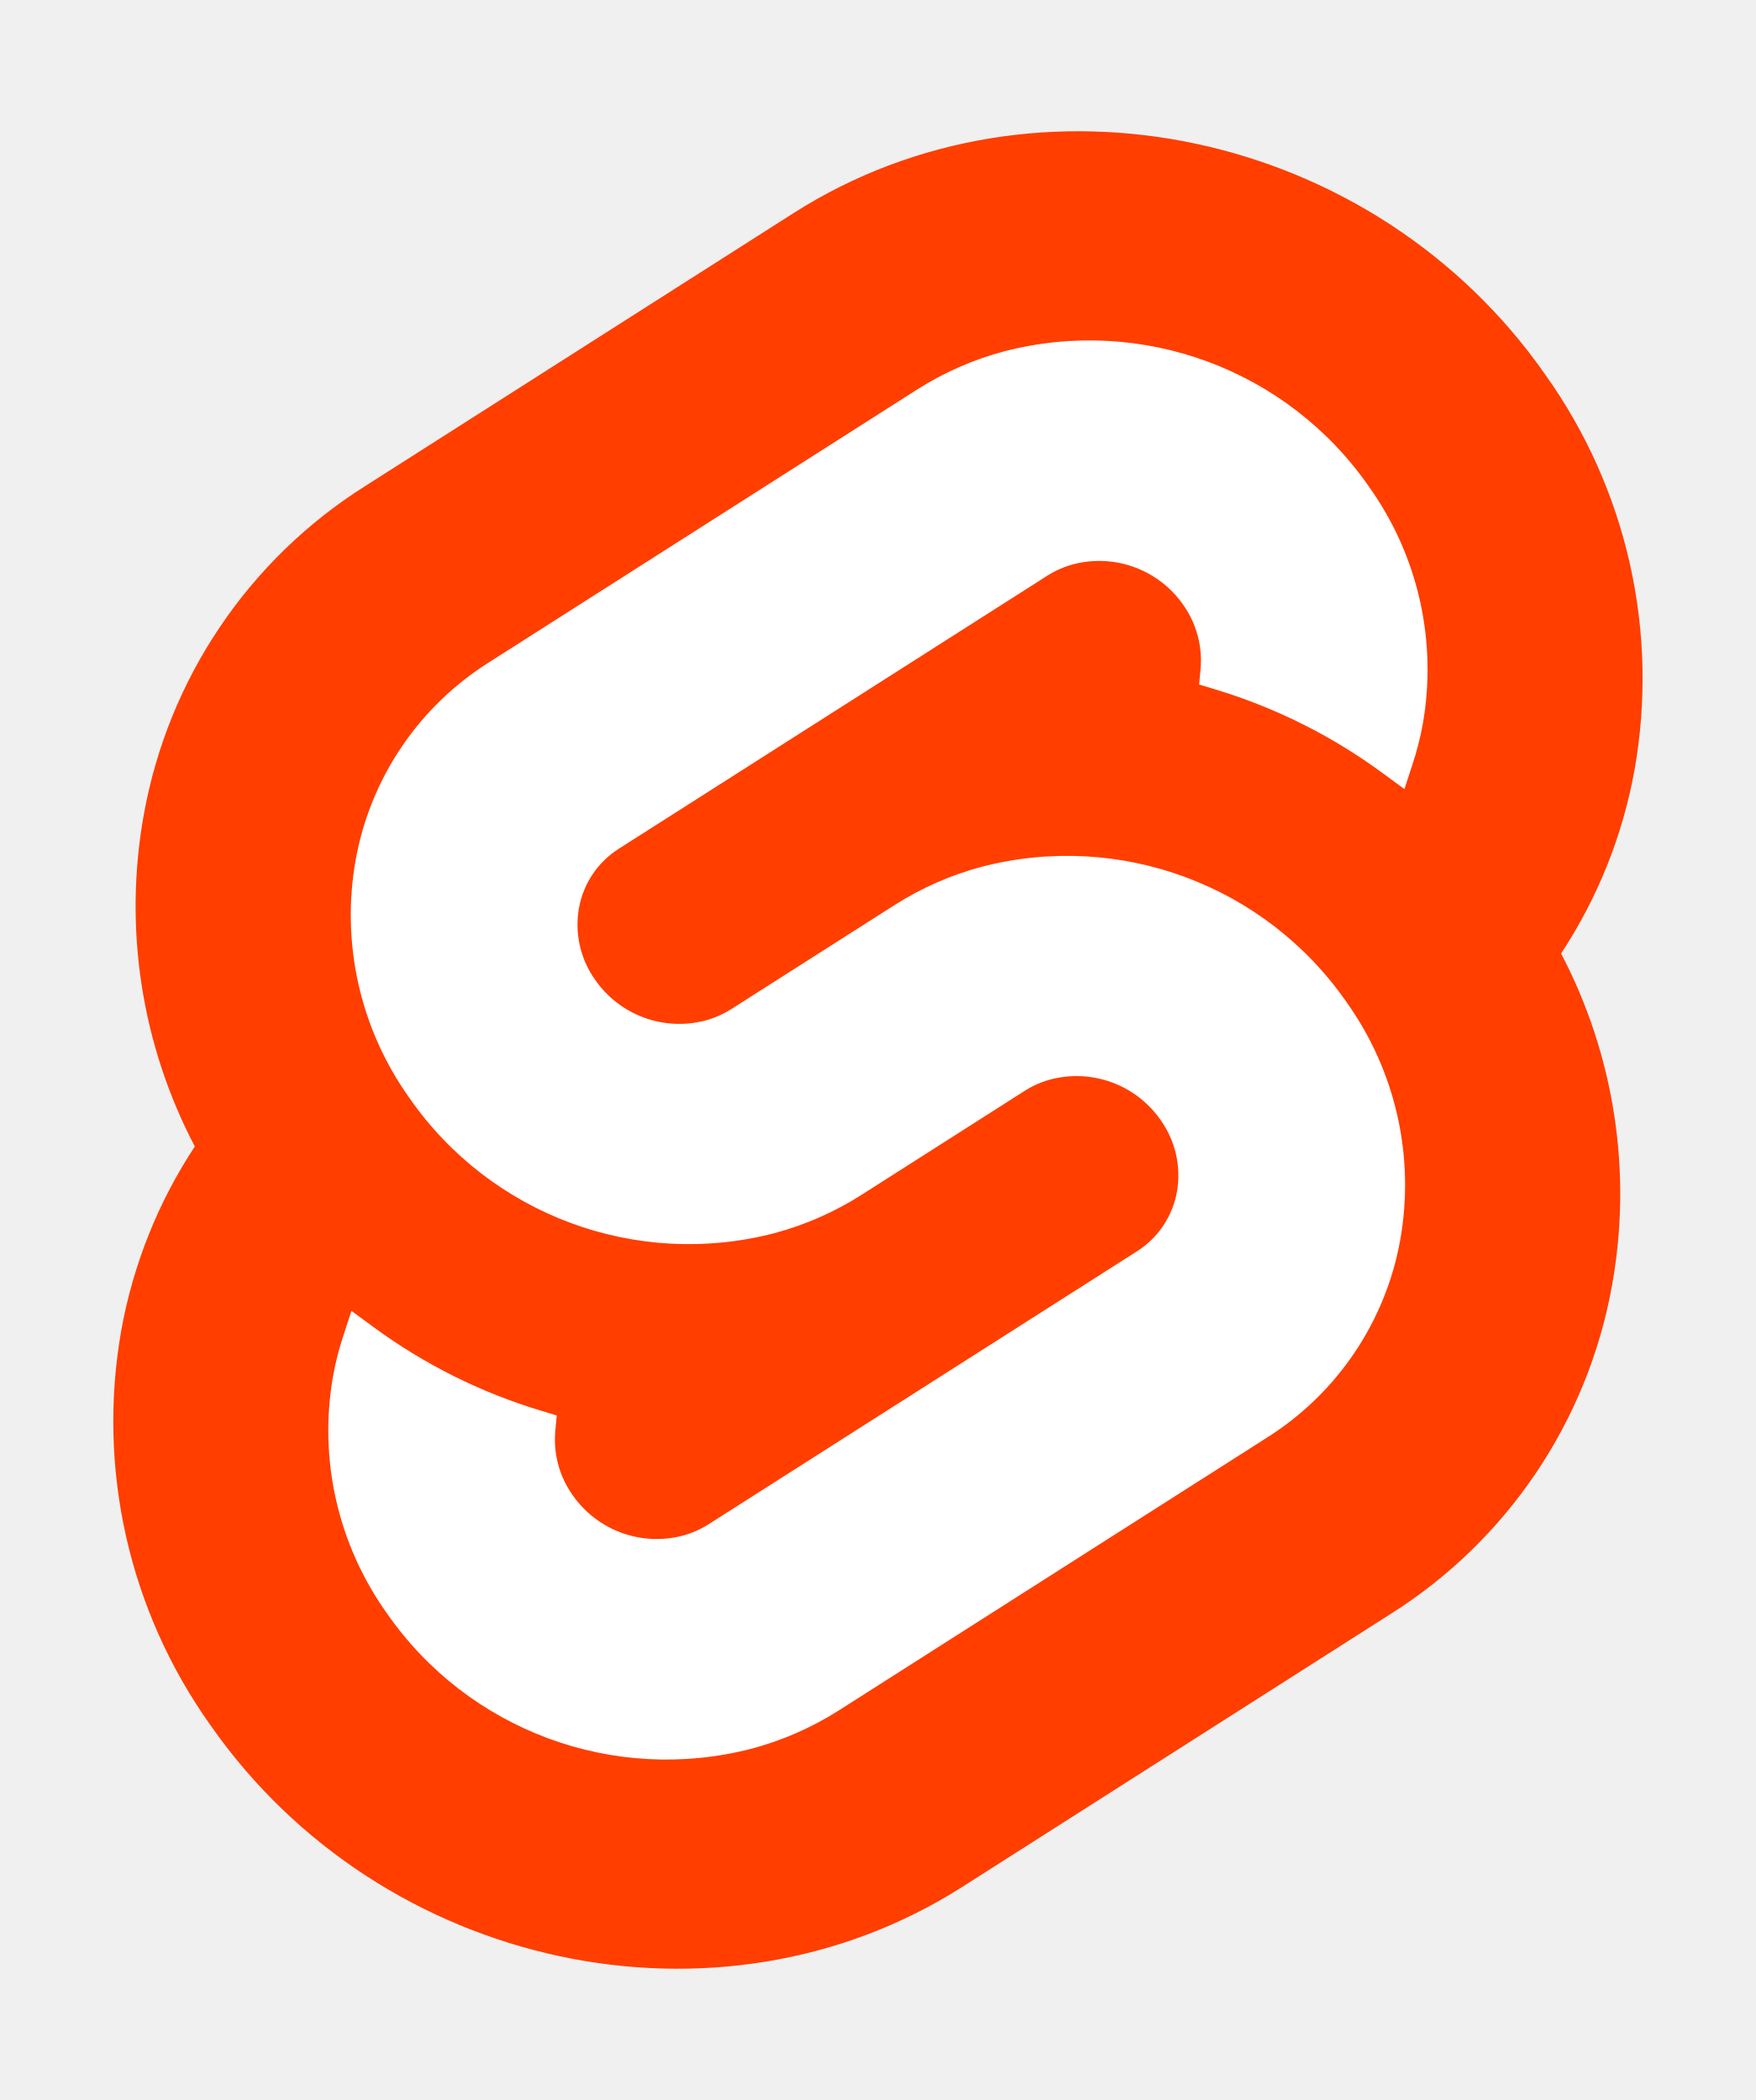
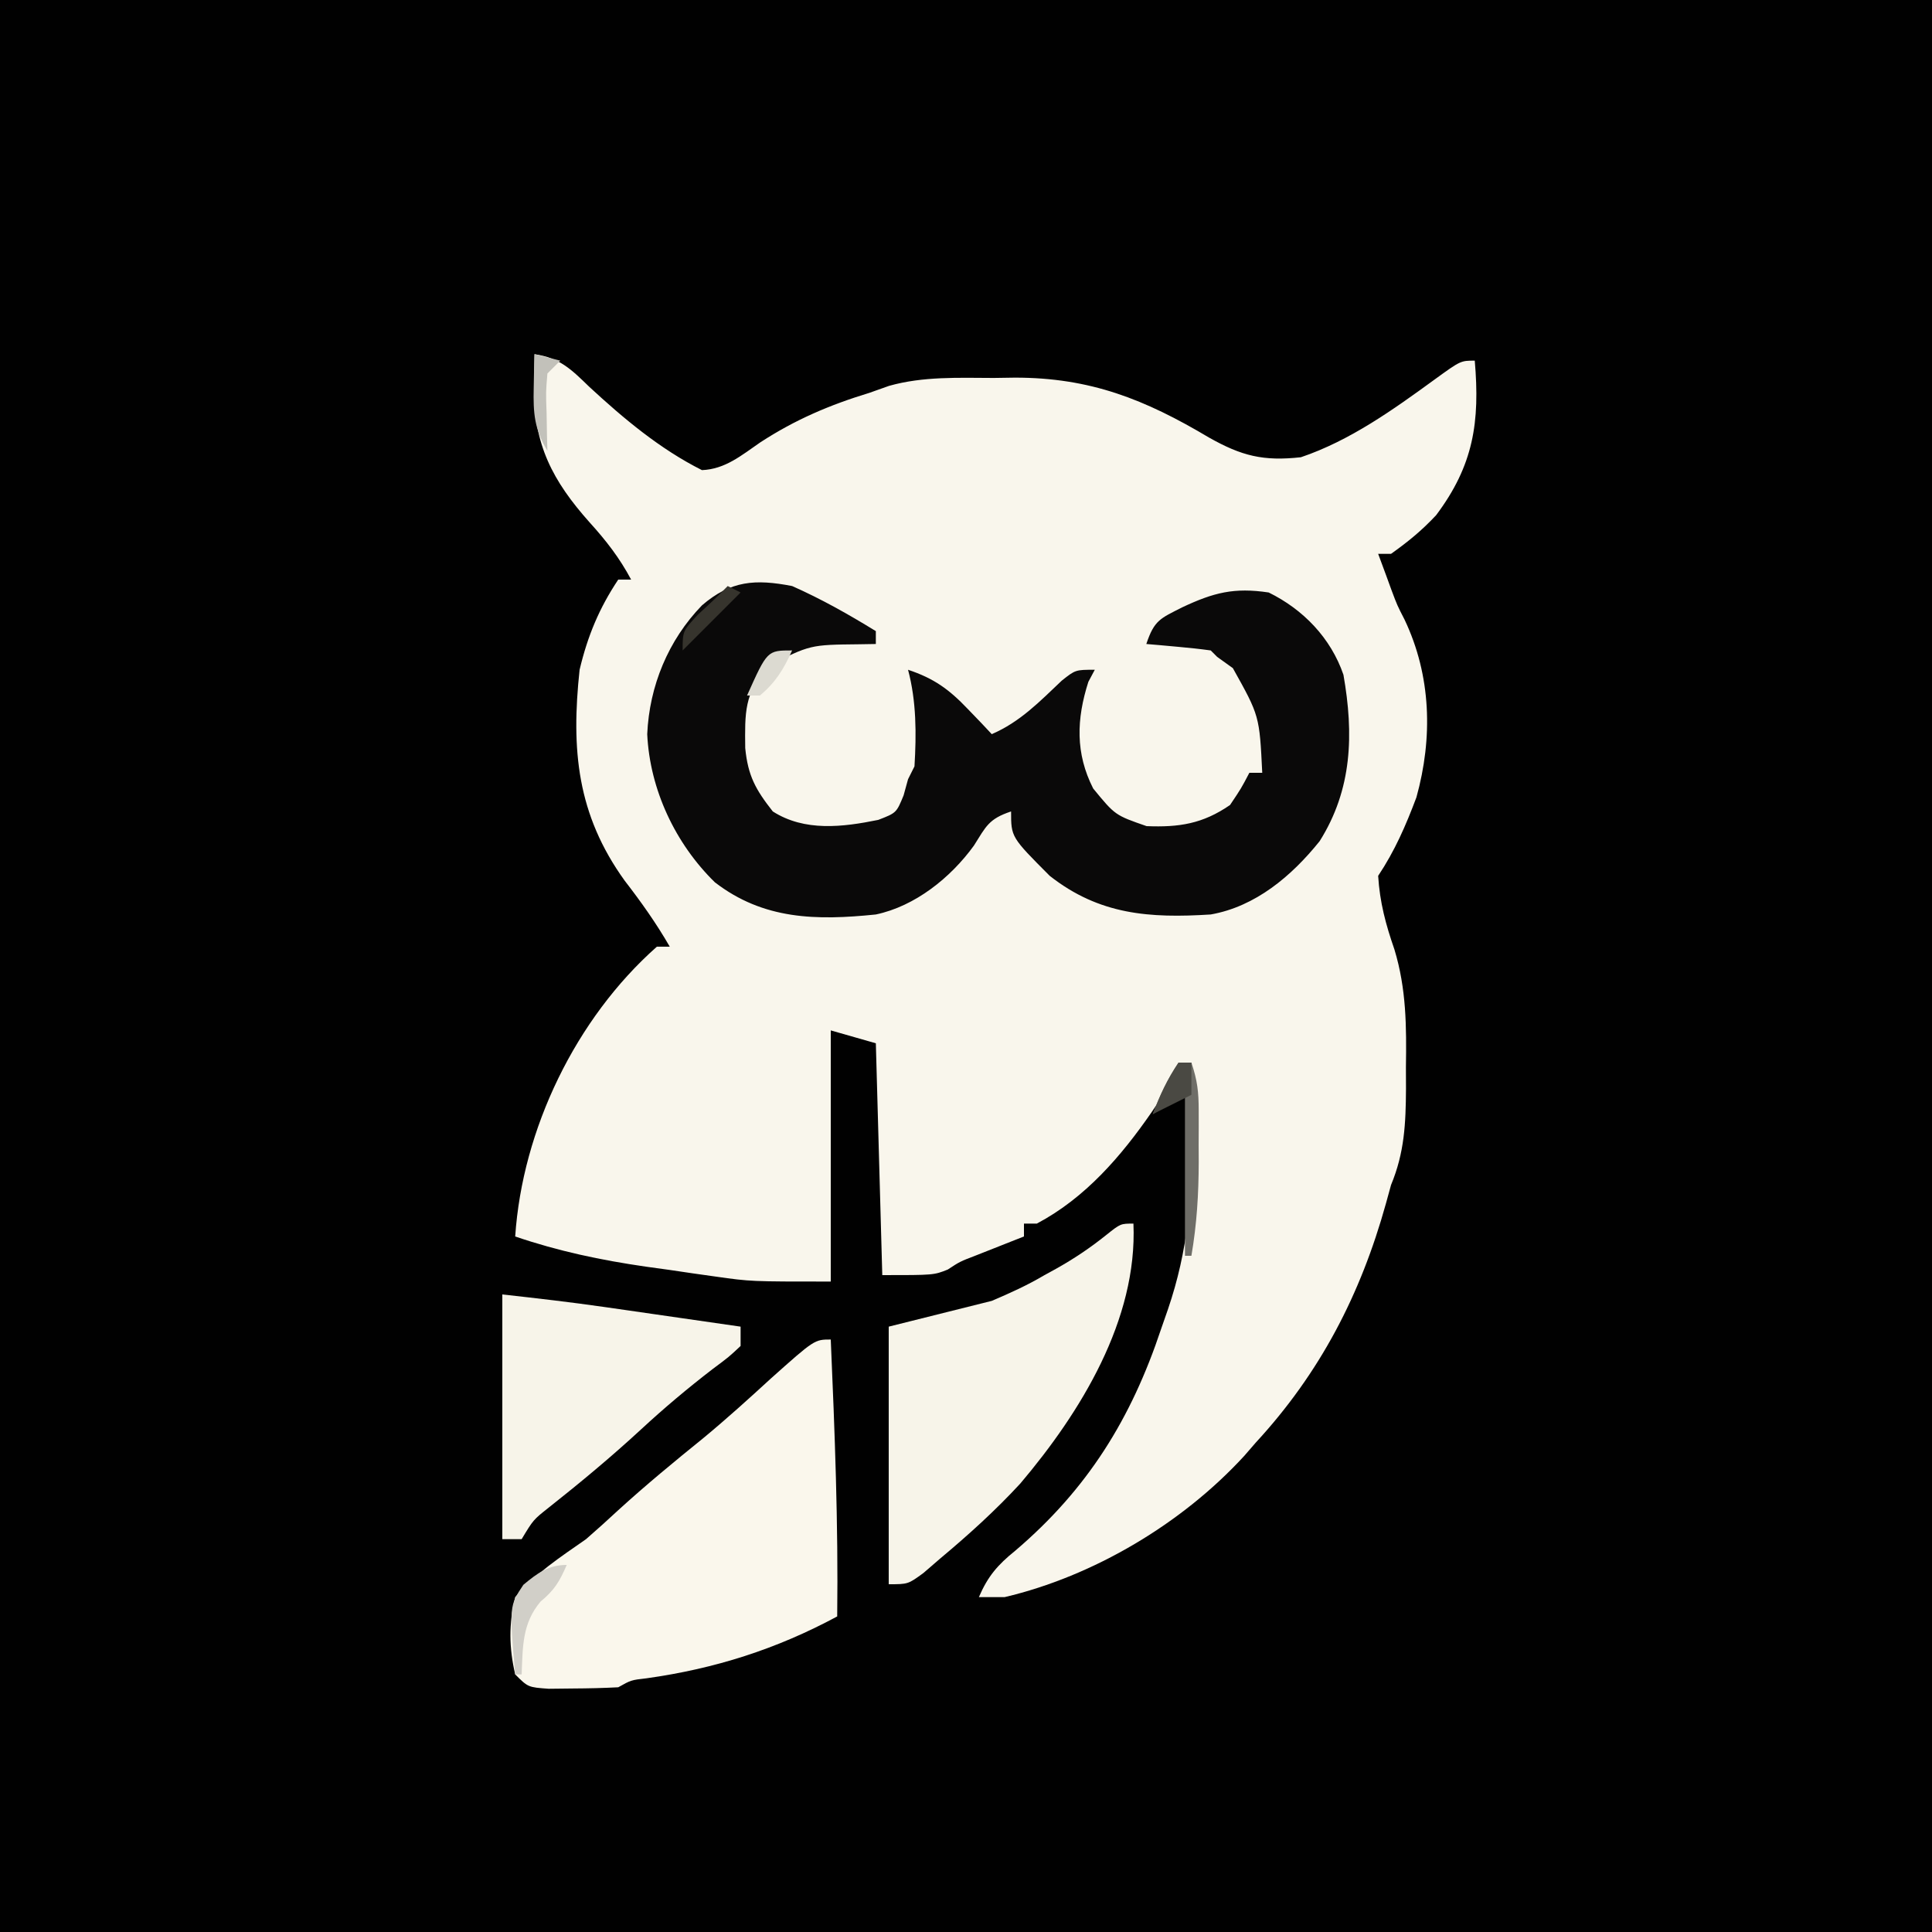
- <svg xmlns="http://www.w3.org/2000/svg" width="107" height="128" viewBox="0 0 107 128">
-   <path d="M94.157 22.819c-10.4-14.885-30.94-19.297-45.792-9.835L22.282 29.608A29.92 29.92 0 0 0 8.764 49.65a31.5 31.5 0 0 0 3.108 20.231 30 30 0 0 0-4.477 11.183 31.9 31.9 0 0 0 5.448 24.116c10.402 14.887 30.942 19.297 45.791 9.835l26.083-16.624A29.92 29.92 0 0 0 98.235 78.35a31.53 31.53 0 0 0-3.105-20.232 30 30 0 0 0 4.474-11.182 31.88 31.88 0 0 0-5.447-24.116" style="fill:#ff3e00" />
-   <path d="M45.817 106.582a20.72 20.72 0 0 1-22.237-8.243 19.17 19.17 0 0 1-3.277-14.503 18 18 0 0 1 .624-2.435l.49-1.498 1.337.981a33.6 33.6 0 0 0 10.203 5.098l.97.294-.09.968a5.85 5.85 0 0 0 1.052 3.878 6.24 6.24 0 0 0 6.695 2.485 5.8 5.8 0 0 0 1.603-.704L69.27 76.28a5.43 5.43 0 0 0 2.45-3.631 5.8 5.8 0 0 0-.987-4.371 6.24 6.24 0 0 0-6.698-2.487 5.7 5.7 0 0 0-1.6.704l-9.953 6.345a19 19 0 0 1-5.296 2.326 20.72 20.72 0 0 1-22.237-8.243 19.17 19.17 0 0 1-3.277-14.502 17.99 17.99 0 0 1 8.13-12.052l26.081-16.623a19 19 0 0 1 5.3-2.329 20.72 20.72 0 0 1 22.237 8.243 19.17 19.17 0 0 1 3.277 14.503 18 18 0 0 1-.624 2.435l-.49 1.498-1.337-.98a33.6 33.6 0 0 0-10.203-5.1l-.97-.294.09-.968a5.86 5.86 0 0 0-1.052-3.878 6.24 6.24 0 0 0-6.696-2.485 5.8 5.8 0 0 0-1.602.704L37.73 51.72a5.42 5.42 0 0 0-2.449 3.63 5.79 5.79 0 0 0 .986 4.372 6.24 6.24 0 0 0 6.698 2.486 5.8 5.8 0 0 0 1.602-.704l9.952-6.342a19 19 0 0 1 5.295-2.328 20.72 20.72 0 0 1 22.237 8.242 19.17 19.17 0 0 1 3.277 14.503 18 18 0 0 1-8.13 12.053l-26.081 16.622a19 19 0 0 1-5.3 2.328" style="fill:#fff" />
+ <svg xmlns="http://www.w3.org/2000/svg" version="1.1" width="300" height="300">
+   <path d="M0 0 C99 0 198 0 300 0 C300 99 300 198 300 300 C201 300 102 300 0 300 C0 201 0 102 0 0 Z " fill="#010101" transform="translate(0,0)" />
+   <path d="M0 0 C3.906 0.559 5.716 2.357 8.5 5.062 C13.83 9.989 19.481 14.731 26 18 C29.616 17.854 32.144 15.695 35.062 13.688 C40.482 10.157 45.833 7.88 52 6 C53.009 5.642 54.019 5.283 55.059 4.914 C60.366 3.421 65.843 3.671 71.312 3.688 C72.928 3.663 72.928 3.663 74.576 3.639 C86.335 3.632 94.786 7.023 104.742 12.947 C109.813 15.807 113.168 16.642 119 16 C126.624 13.425 133.348 8.605 139.811 3.897 C143.808 1 143.808 1 146 1 C146.819 10.539 145.82 17.24 140 25 C137.767 27.385 135.686 29.089 133 31 C132.34 31 131.68 31 131 31 C131.412 32.114 131.825 33.227 132.25 34.375 C132.519 35.115 132.789 35.855 133.066 36.617 C133.959 38.998 133.959 38.998 135.09 41.195 C139.252 49.934 139.507 59.571 136.941 68.812 C135.297 73.185 133.594 77.109 131 81 C131.253 85.127 132.181 88.558 133.531 92.449 C135.385 98.566 135.407 104.401 135.312 110.75 C135.316 111.847 135.319 112.944 135.322 114.074 C135.286 119.459 135.094 123.965 133 129 C132.74 129.946 132.479 130.892 132.211 131.867 C128.279 146.013 121.982 158.183 112 169 C111.399 169.692 110.799 170.384 110.18 171.098 C100.562 181.569 86.827 189.746 73 193 C71.68 193 70.36 193 69 193 C70.385 189.775 71.906 188.006 74.625 185.812 C85.904 176.209 92.656 165.299 97.312 151.312 C97.659 150.319 98.005 149.326 98.361 148.303 C101.511 139.064 102.141 130.769 102.062 121.062 C102.058 119.997 102.053 118.932 102.049 117.834 C102.037 115.223 102.021 112.611 102 110 C99.558 112.371 97.747 114.776 95.875 117.625 C91.083 124.559 85.532 131.009 78 135 C77.34 135 76.68 135 76 135 C76 135.66 76 136.32 76 137 C75.325 137.266 74.649 137.531 73.953 137.805 C72.615 138.334 72.615 138.334 71.25 138.875 C70.368 139.223 69.487 139.571 68.578 139.93 C66.064 140.892 66.064 140.892 64.172 142.133 C62 143 62 143 54 143 C53.67 131.12 53.34 119.24 53 107 C50.69 106.34 48.38 105.68 46 105 C46 117.87 46 130.74 46 144 C33.603 144 33.603 144 28.152 143.23 C26.378 142.98 26.378 142.98 24.568 142.725 C22.771 142.459 22.771 142.459 20.938 142.188 C19.735 142.022 18.533 141.856 17.295 141.686 C10.306 140.675 3.687 139.282 -3 137 C-1.892 120.376 6.395 103.154 19 92 C19.66 92 20.32 92 21 92 C18.904 88.358 16.566 85.074 14 81.75 C6.606 71.488 5.663 61.43 7 49 C8.241 43.775 10.027 39.46 13 35 C13.66 35 14.32 35 15 35 C13.214 31.638 11.104 28.929 8.562 26.125 C2.802 19.67 -0.167 13.988 -0.062 5.25 C-0.053 4.265 -0.044 3.28 -0.035 2.266 C-0.024 1.518 -0.012 0.77 0 0 Z " fill="#F9F6EC" transform="translate(83,55)" />
+   <path d="M0 0 C4.551 2.017 8.756 4.392 13 7 C13 7.66 13 8.32 13 9 C11.697 9.021 11.697 9.021 10.367 9.043 C2.788 9.122 2.788 9.122 -3.75 12.438 C-7.458 16.661 -7.339 19.68 -7.281 25.164 C-6.854 29.471 -5.678 31.598 -3 35 C1.949 38.162 7.856 37.437 13.375 36.312 C16.194 35.223 16.194 35.223 17.312 32.5 C17.539 31.675 17.766 30.85 18 30 C18.33 29.34 18.66 28.68 19 28 C19.304 22.956 19.309 17.907 18 13 C22.042 14.345 24.387 16.051 27.312 19.125 C28.01 19.849 28.707 20.574 29.426 21.32 C29.945 21.875 30.465 22.429 31 23 C35.418 21.088 38.424 17.954 41.879 14.68 C44 13 44 13 47 13 C46.67 13.619 46.34 14.238 46 14.875 C44.148 20.664 43.971 25.978 46.75 31.438 C50.153 35.587 50.153 35.587 55.043 37.281 C60.07 37.483 63.759 36.928 68 34 C69.735 31.416 69.735 31.416 71 29 C71.66 29 72.32 29 73 29 C72.57 20.148 72.57 20.148 68.438 12.75 C67.633 12.172 66.829 11.595 66 11 C65.505 10.505 65.505 10.505 65 10 C63.318 9.767 61.629 9.587 59.938 9.438 C59.018 9.354 58.099 9.27 57.152 9.184 C56.442 9.123 55.732 9.062 55 9 C56.237 5.289 57.161 5.042 60.562 3.312 C65.458 1.008 68.637 0.195 74 1 C79.348 3.622 83.65 8.062 85.609 13.777 C87.229 22.995 86.983 31.575 81.91 39.621 C77.57 45.026 71.958 49.772 65 51 C55.518 51.598 47.705 51.065 40 45 C34 38.986 34 38.986 34 35 C30.504 36.165 30.109 37.328 28.223 40.312 C24.607 45.303 19.081 49.723 13 51 C3.776 51.947 -4.44 51.83 -12 46 C-18.14 39.993 -22.096 31.592 -22.5 23 C-22.17 15.516 -19.227 8.39 -14 3 C-9.519 -0.856 -5.723 -1.107 0 0 Z " fill="#0A0909" transform="translate(123,91)" />
+   <path d="M0 0 C0.622 14.338 1.18 28.647 1 43 C-8.438 48.082 -17.984 51.115 -28.602 52.605 C-31.005 52.879 -31.005 52.879 -33 54 C-35.331 54.123 -37.666 54.176 -40 54.188 C-41.887 54.209 -41.887 54.209 -43.812 54.23 C-47 54 -47 54 -49 52 C-49.97 47.825 -50.004 44.169 -49 40 C-45.841 36.284 -41.979 33.779 -38 31 C-36.309 29.527 -34.641 28.028 -33 26.5 C-28.708 22.588 -24.257 18.921 -19.742 15.27 C-16.157 12.302 -12.717 9.19 -9.289 6.043 C-2.518 0 -2.518 0 0 0 Z " fill="#FAF7EC" transform="translate(129,208)" />
+   <path d="M0 0 C0.644 14.929 -8.204 29.306 -17.562 40.355 C-21.435 44.557 -25.619 48.337 -30 52 C-31.292 53.116 -31.292 53.116 -32.609 54.254 C-35 56 -35 56 -38 56 C-38 42.8 -38 29.6 -38 16 C-32.72 14.68 -27.44 13.36 -22 12 C-19.038 10.731 -16.528 9.604 -13.812 8 C-13.211 7.67 -12.61 7.34 -11.99 7 C-9.198 5.434 -6.697 3.757 -4.199 1.75 C-2 0 -2 0 0 0 Z " fill="#F7F4E9" transform="translate(176,190)" />
+   <path d="M0 0 C5.363 0.596 10.671 1.204 16.004 1.973 C17.238 2.15 18.472 2.327 19.744 2.51 C21.004 2.692 22.264 2.875 23.562 3.062 C25.505 3.342 25.505 3.342 27.486 3.627 C30.658 4.083 33.829 4.541 37 5 C37 5.99 37 6.98 37 8 C35.199 9.691 35.199 9.691 32.688 11.562 C28.815 14.541 25.149 17.62 21.562 20.938 C16.939 25.205 12.15 29.189 7.215 33.09 C4.815 34.987 4.815 34.987 3 38 C2.01 38 1.02 38 0 38 C0 25.46 0 12.92 0 0 Z " fill="#F7F4E9" transform="translate(78,201)" />
+   <path d="M0 0 C0.66 0 1.32 0 2 0 C2.934 2.803 3.129 4.523 3.133 7.422 C3.134 8.283 3.135 9.144 3.137 10.031 C3.133 10.928 3.129 11.826 3.125 12.75 C3.129 13.632 3.133 14.513 3.137 15.422 C3.129 20.389 2.843 25.104 2 30 C1.67 30 1.34 30 1 30 C1 21.75 1 13.5 1 5 C-1.475 6.485 -1.475 6.485 -4 8 C-2.875 5.028 -1.777 2.666 0 0 Z " fill="#6F6E68" transform="translate(183,165)" />
+   <path d="M0 0 C-1.082 2.524 -1.909 3.925 -4.062 5.688 C-6.931 9.111 -6.814 12.65 -7 17 C-7.33 17 -7.66 17 -8 17 C-8.915 6.38 -8.915 6.38 -6.734 3.09 C-4.588 1.303 -2.86 0 0 0 Z " fill="#D1CFC8" transform="translate(88,243)" />
+   <path d="M0 0 C1.32 0.33 2.64 0.66 4 1 C3.34 1.66 2.68 2.32 2 3 C1.757 5.899 1.757 5.899 1.875 9.125 C1.893 10.221 1.911 11.316 1.93 12.445 C1.953 13.288 1.976 14.131 2 15 C-0.026 11.651 -0.217 9.13 -0.125 5.25 C-0.098 3.773 -0.098 3.773 -0.07 2.266 C-0.047 1.518 -0.024 0.77 0 0 Z " fill="#C2C1BA" transform="translate(83,55)" />
+   <path d="M0 0 C0.66 0.33 1.32 0.66 2 1 C-0.97 3.97 -3.94 6.94 -7 10 C-7 7 -7 7 -4.625 4.438 C-3.759 3.633 -2.893 2.829 -2 2 C-1.34 1.34 -0.68 0.68 0 0 Z " fill="#36342D" transform="translate(113,91)" />
+   <path d="M0 0 C0.66 0 1.32 0 2 0 C2 1.65 2 3.3 2 5 C0 6 -2 7 -4 8 C-2.875 5.028 -1.777 2.666 0 0 Z " fill="#4A4943" transform="translate(183,165)" />
+   <path d="M0 0 C-1.285 2.867 -2.571 4.976 -5 7 C-5.66 7 -6.32 7 -7 7 C-3.862 0 -3.862 0 0 0 Z " fill="#DCDAD1" transform="translate(123,101)" />
</svg>
